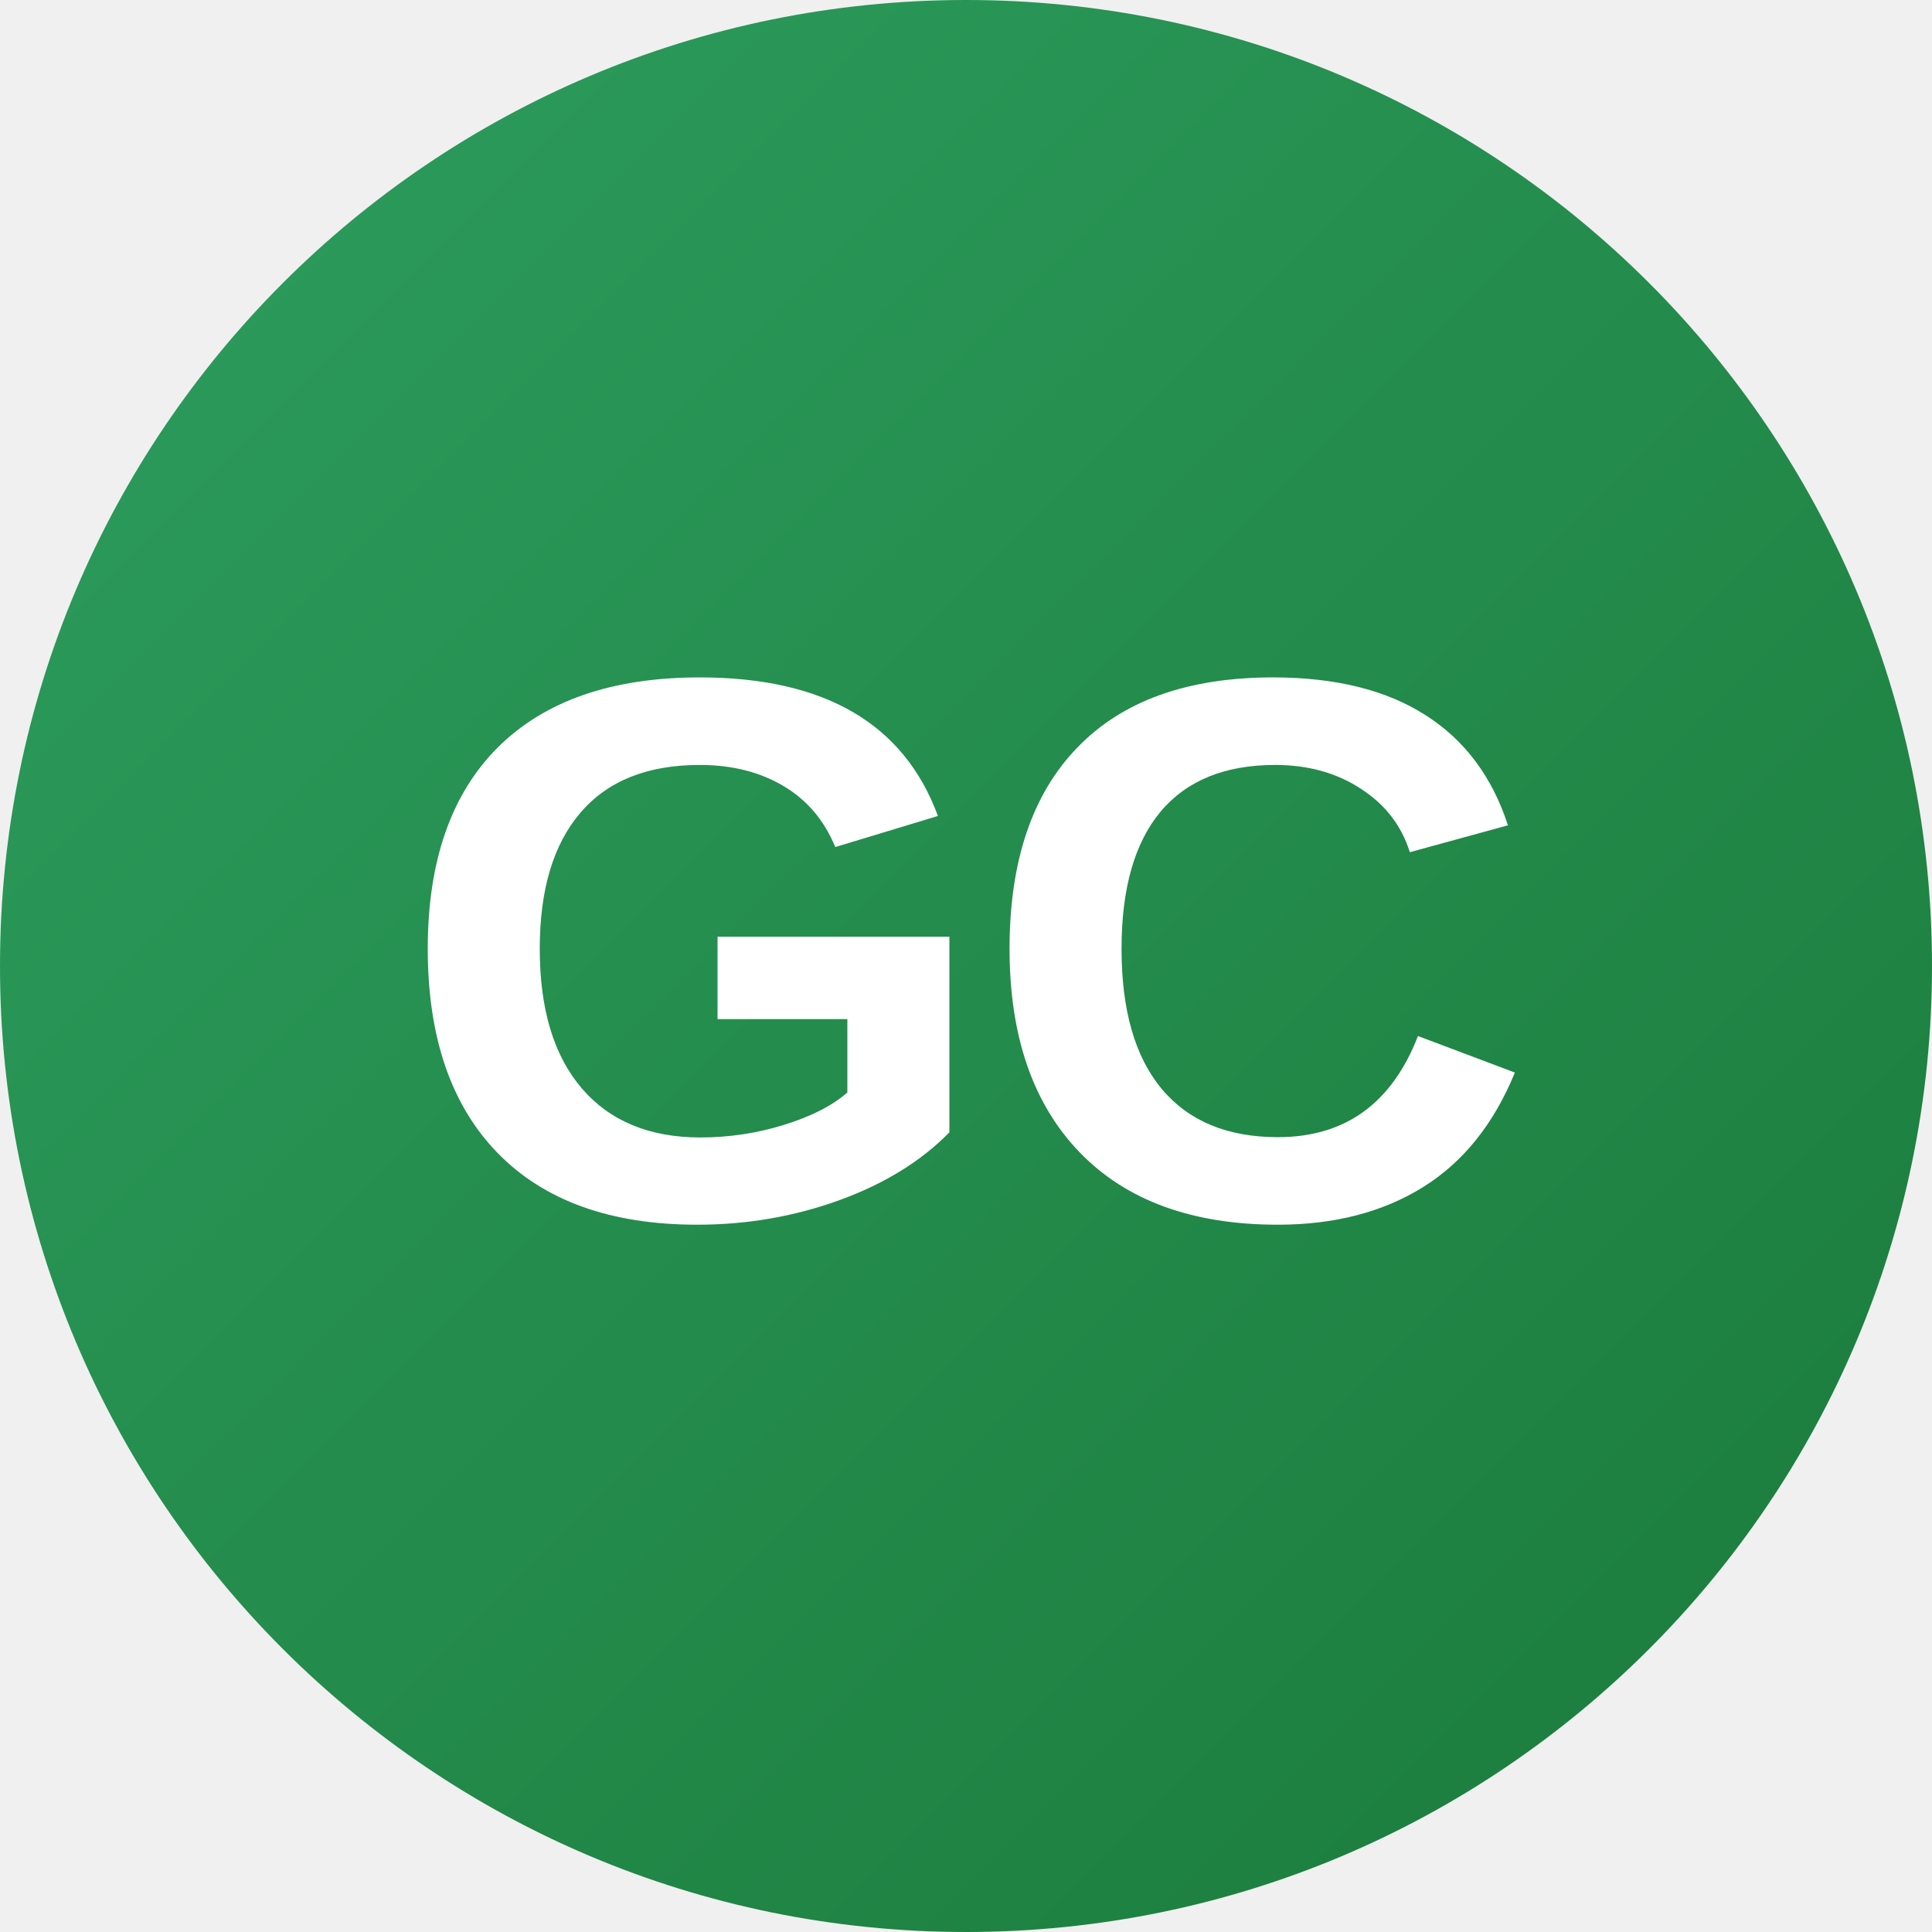
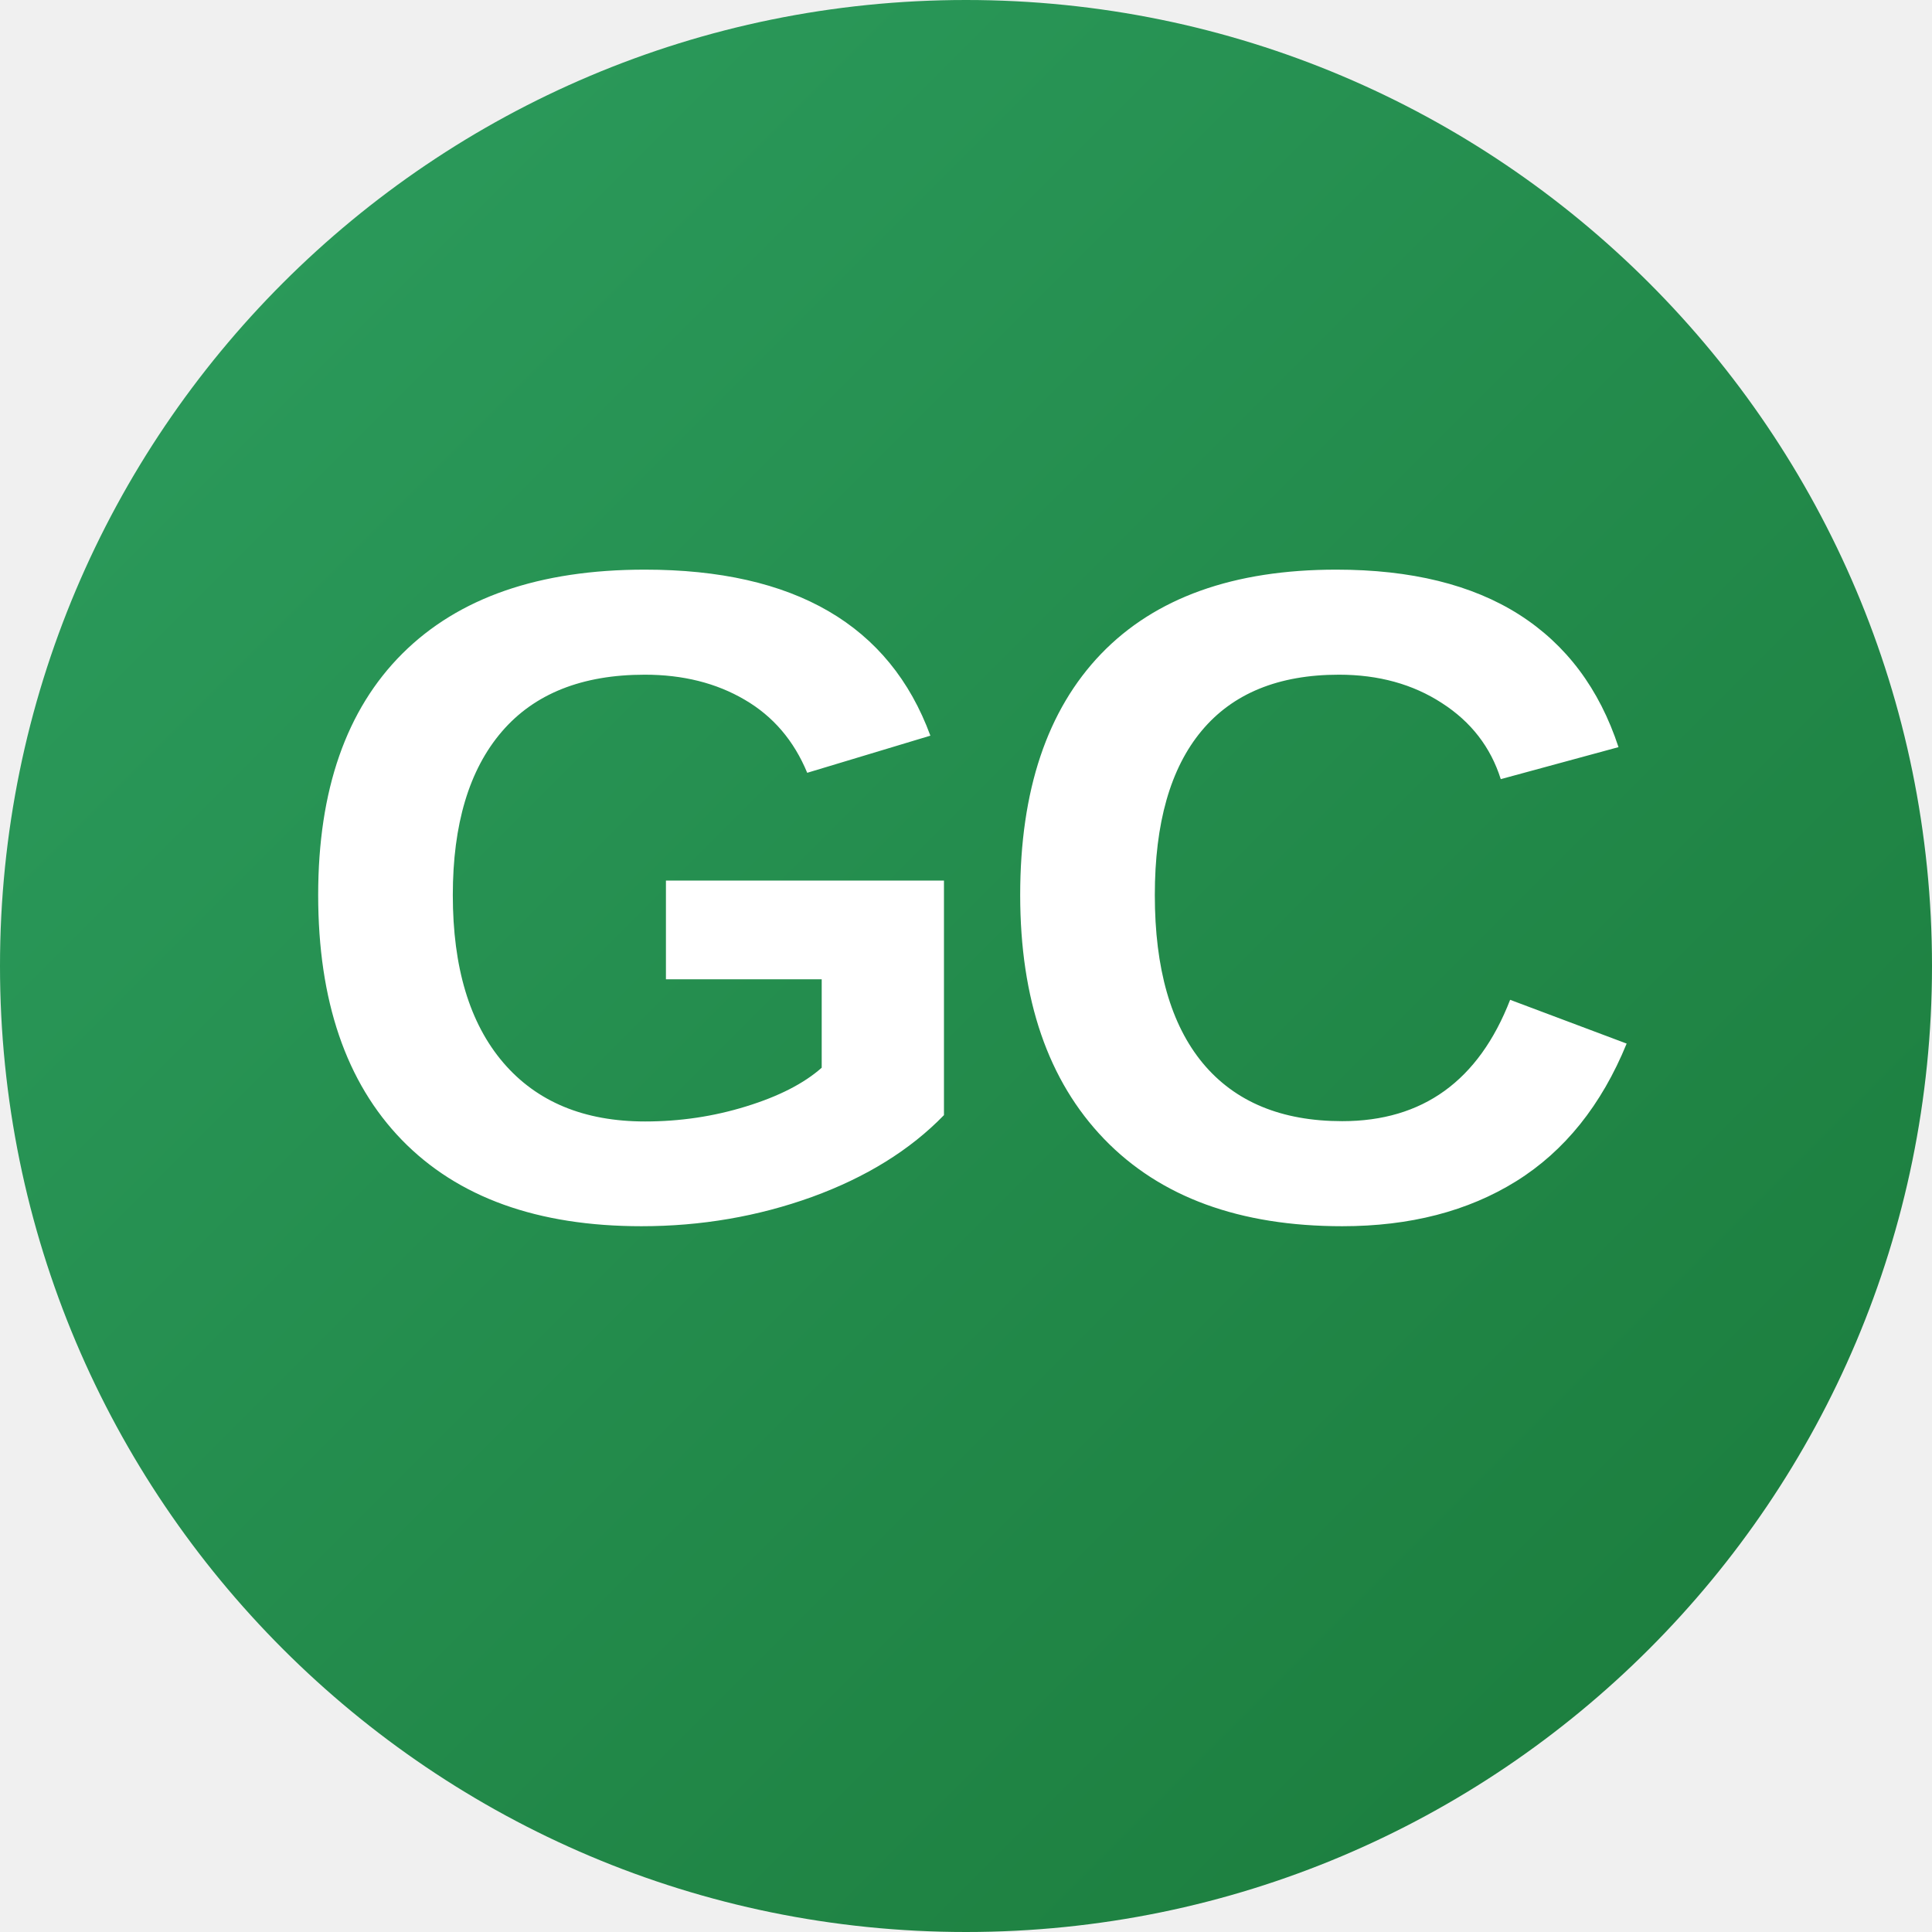
<svg xmlns="http://www.w3.org/2000/svg" viewBox="0 0 100 100">
  <defs>
    <linearGradient id="bg" x1="0%" y1="0%" x2="100%" y2="100%">
      <stop offset="0%" stop-color="#2d9e5f" />
      <stop offset="100%" stop-color="#1a7a3a" />
    </linearGradient>
  </defs>
  <circle cx="50" cy="50" r="50" fill="url(#bg)" />
-   <text x="50" y="63" font-family="-apple-system, 'Helvetica Neue', Arial, sans-serif" font-size="40" font-weight="800" text-anchor="middle" fill="white" letter-spacing="-1">GC</text>
+   <text x="50" y="63" font-family="-apple-system, 'Helvetica Neue', Arial, sans-serif" font-size="48" font-weight="800" text-anchor="middle" fill="white" letter-spacing="-1">GC</text>
</svg>
